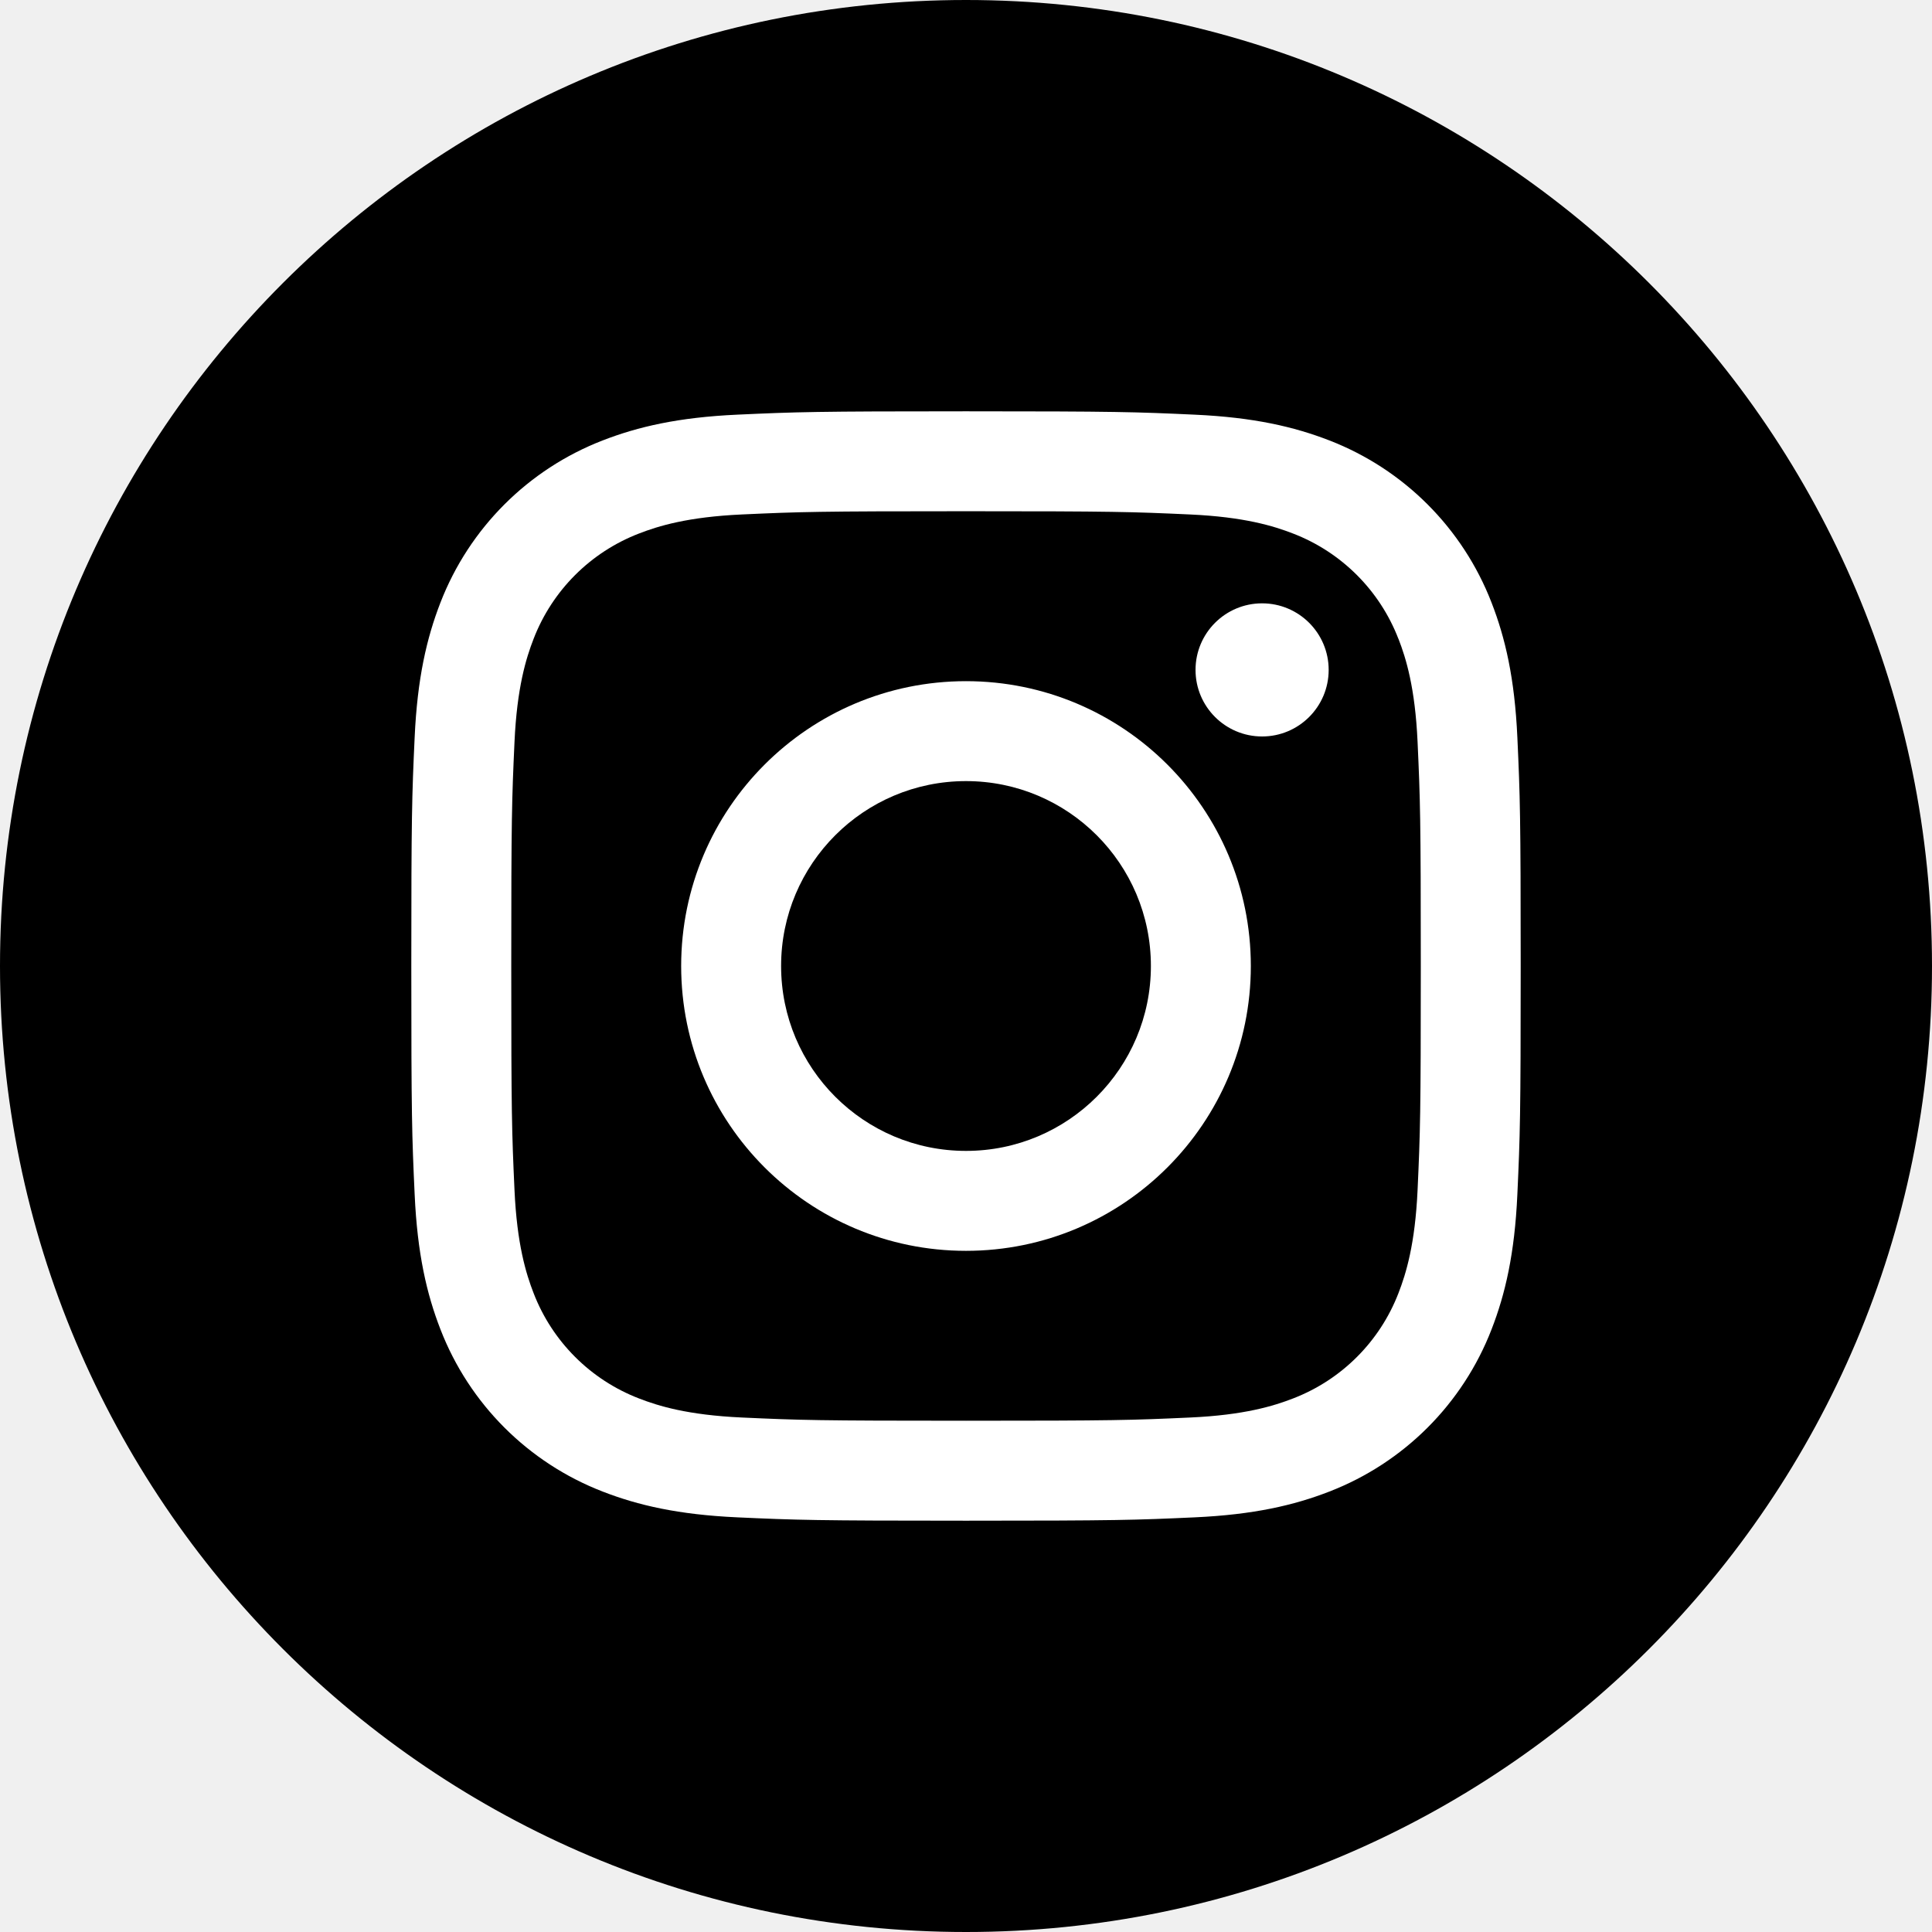
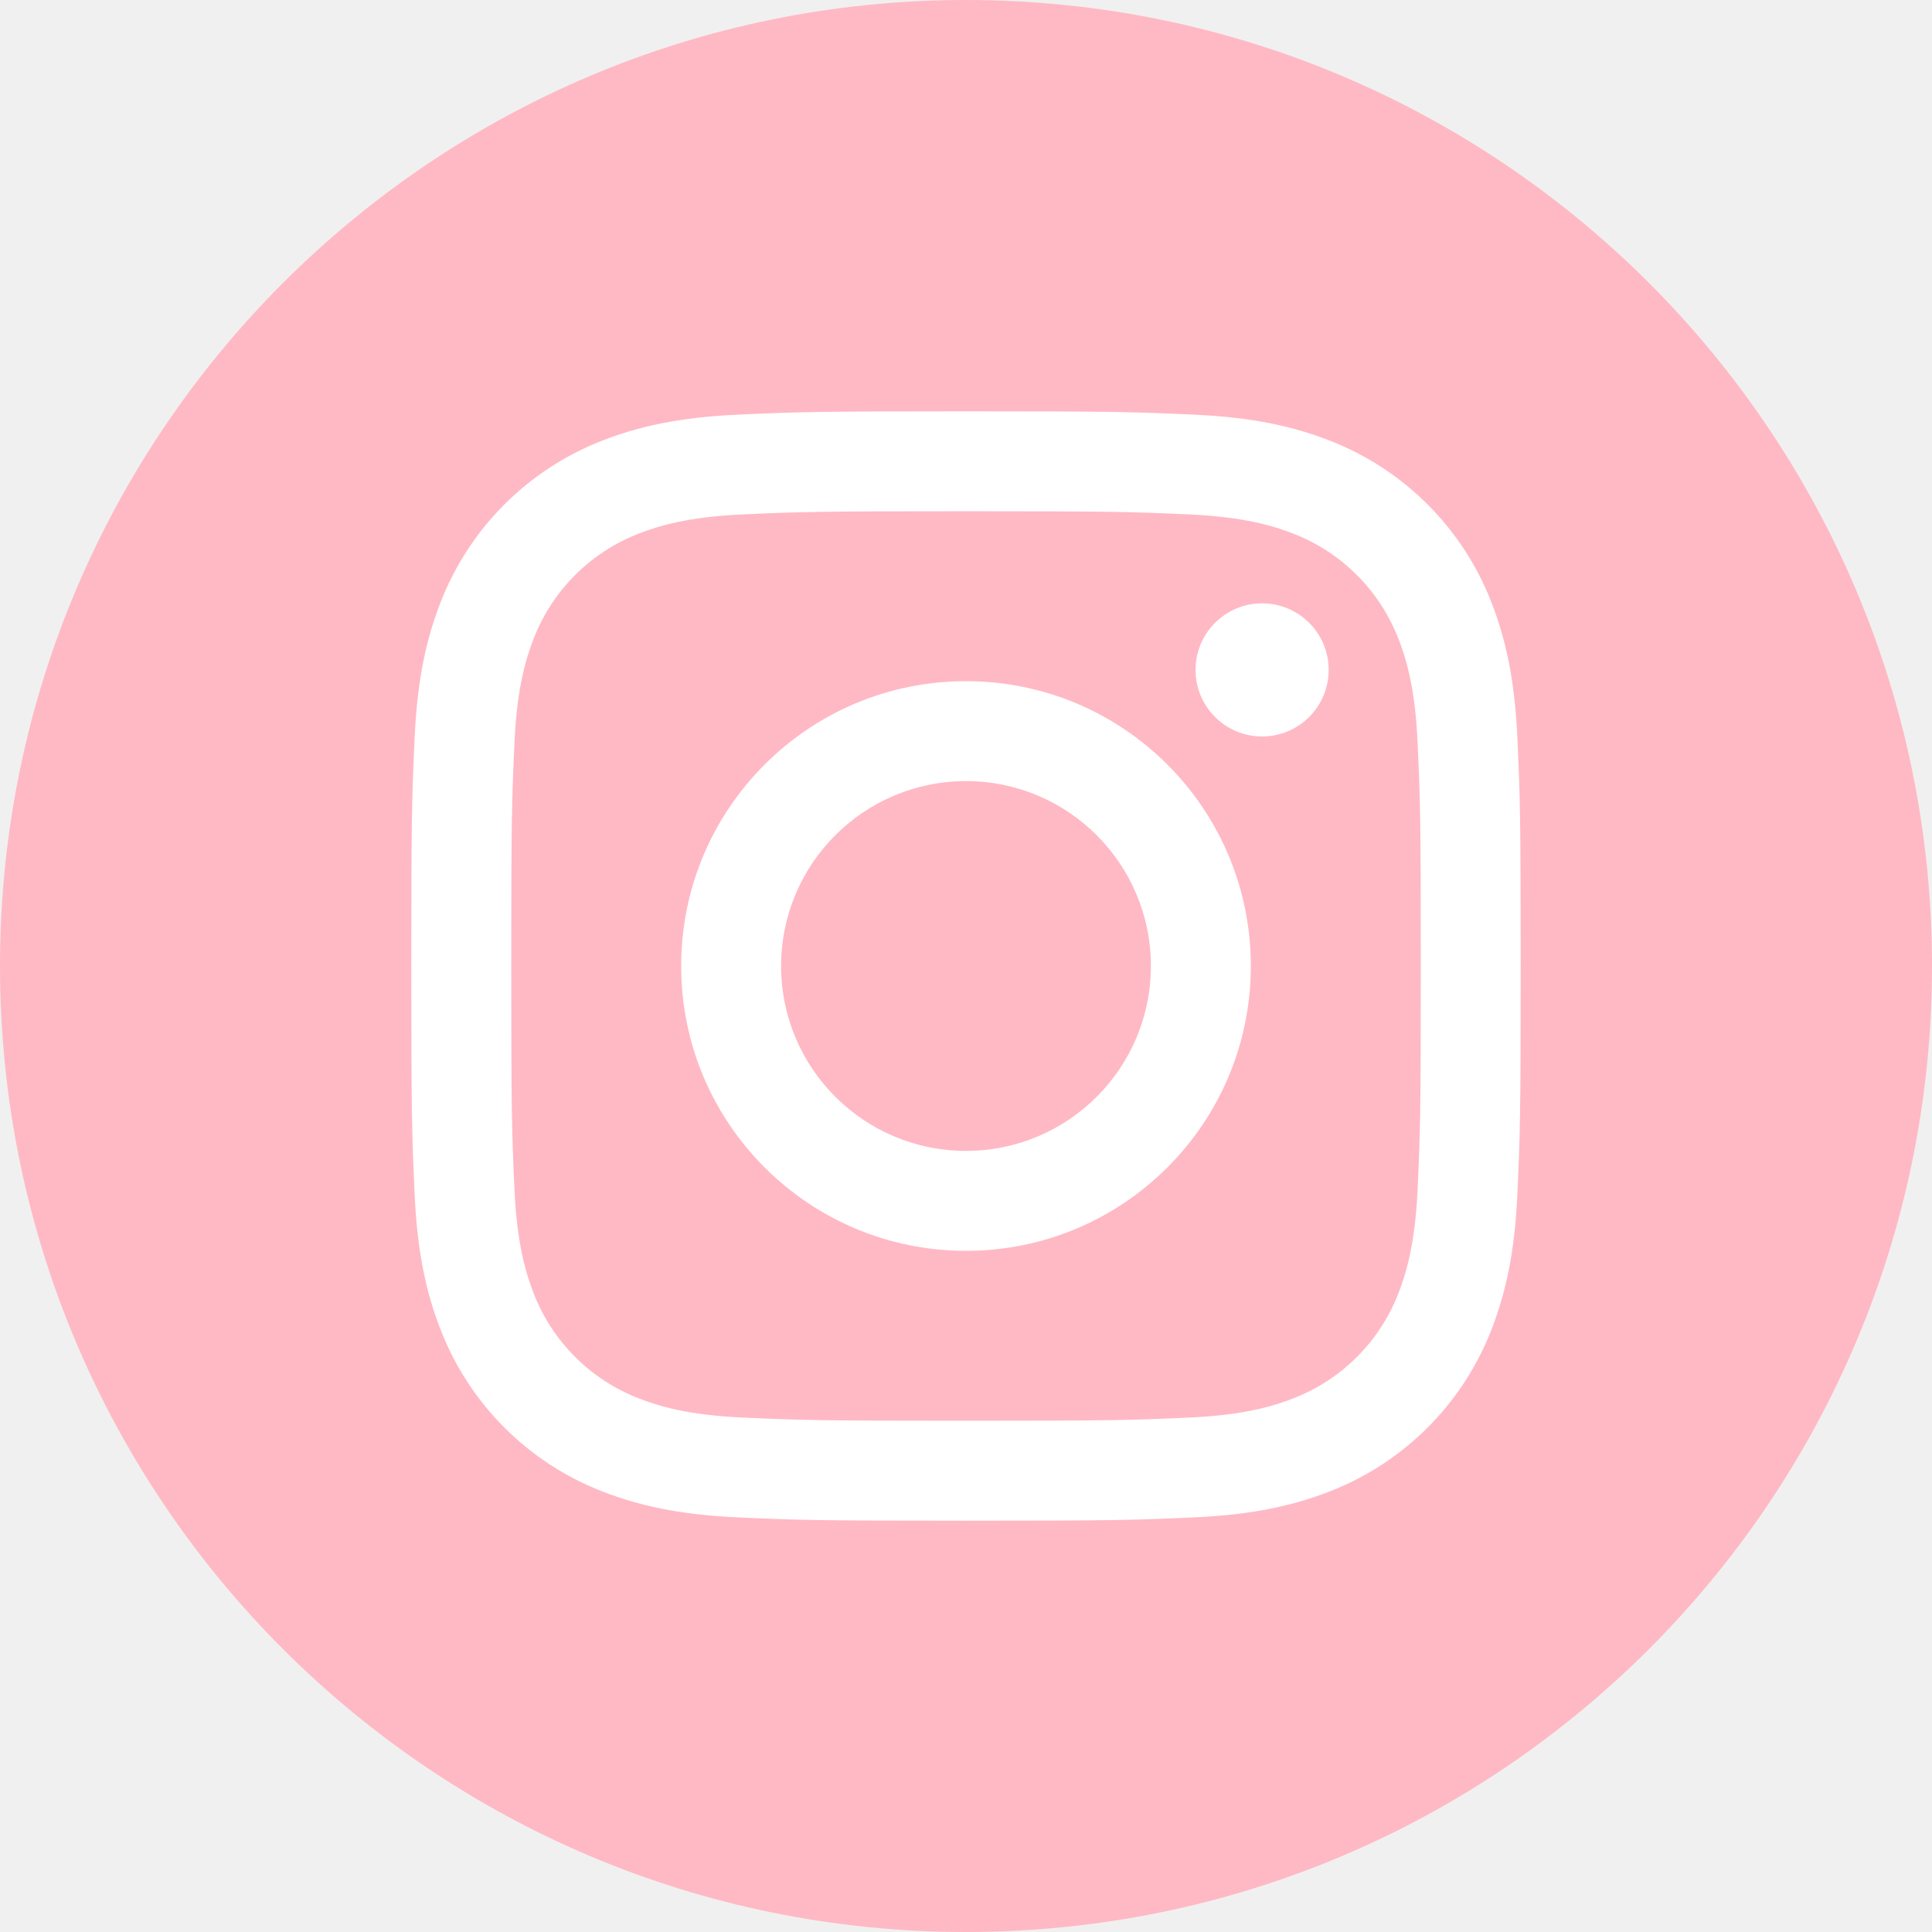
<svg xmlns="http://www.w3.org/2000/svg" width="512" height="512" viewBox="0 0 512 512">
-   <g id="Grupo_2" data-name="Grupo 2" transform="translate(-448 830)">
-     <g id="Elipse_2" data-name="Elipse 2" transform="translate(482 -796)" fill="#fff" stroke="#707070" stroke-width="1">
+   <g id="Grupo_4" data-name="Grupo 4" transform="translate(-991)">
+     <g id="Elipse_2" data-name="Elipse 2" transform="translate(1025 34)" fill="#fff" stroke="#707070" stroke-width="1">
      <circle cx="222.5" cy="222.5" r="222.5" stroke="none" />
      <circle cx="222.5" cy="222.5" r="222" fill="none" />
    </g>
-     <g id="instagram" transform="translate(448 -830)">
-       <path id="Trazado_13" data-name="Trazado 13" d="M305,256a49,49,0,1,1-49-49A49,49,0,0,1,305,256Zm0,0" />
-       <path id="Trazado_14" data-name="Trazado 14" d="M370.594,169.3a48.679,48.679,0,0,0-27.9-27.9c-5.18-2.012-12.961-4.406-27.293-5.059-15.5-.707-20.152-.859-59.4-.859s-43.9.148-59.4.855c-14.332.656-22.117,3.051-27.293,5.063a48.7,48.7,0,0,0-27.9,27.9c-2.012,5.18-4.406,12.965-5.059,27.3-.707,15.5-.859,20.148-.859,59.4s.152,43.9.859,59.4c.652,14.332,3.047,22.113,5.059,27.293a48.679,48.679,0,0,0,27.9,27.9c5.18,2.016,12.965,4.41,27.3,5.063,15.5.707,20.145.855,59.4.855s43.906-.148,59.4-.855c14.332-.652,22.117-3.047,27.3-5.062a48.679,48.679,0,0,0,27.9-27.9c2.012-5.18,4.406-12.961,5.063-27.293.707-15.5.855-20.152.855-59.4s-.148-43.9-.855-59.4c-.652-14.332-3.047-22.117-5.062-27.3ZM256,331.485A75.484,75.484,0,1,1,331.484,256,75.485,75.485,0,0,1,256,331.485Zm78.469-136.313a17.641,17.641,0,1,1,17.641-17.641A17.641,17.641,0,0,1,334.469,195.172Zm0,0" />
-       <path id="Trazado_15" data-name="Trazado 15" d="M256,0C114.637,0,0,114.637,0,256S114.637,512,256,512,512,397.363,512,256,397.363,0,256,0ZM402.113,316.605c-.711,15.648-3.2,26.332-6.832,35.684a75.164,75.164,0,0,1-42.992,42.992c-9.348,3.633-20.035,6.117-35.68,6.832-15.676.715-20.684.887-60.605.887s-44.93-.172-60.609-.887c-15.645-.715-26.332-3.2-35.68-6.832a75.164,75.164,0,0,1-42.992-42.992c-3.633-9.348-6.121-20.035-6.832-35.68C109.168,300.929,109,295.921,109,256s.168-44.93.887-60.605c.711-15.648,3.2-26.332,6.828-35.684a75.215,75.215,0,0,1,43-42.992c9.352-3.633,20.035-6.117,35.684-6.832C211.07,109.171,216.078,109,256,109s44.93.172,60.605.891c15.648.711,26.332,3.2,35.684,6.824a75.185,75.185,0,0,1,42.992,43c3.637,9.352,6.121,20.035,6.836,35.684.715,15.676.883,20.684.883,60.605S402.832,300.929,402.113,316.605Zm0,0" />
+     <g id="instagram" transform="translate(991)">
+       <path id="Trazado_13" data-name="Trazado 13" d="M305,256a49,49,0,1,1-49-49A49,49,0,0,1,305,256Zm0,0" fill="#ffb9c4" />
+       <path id="Trazado_14" data-name="Trazado 14" d="M370.594,169.3a48.679,48.679,0,0,0-27.9-27.9c-5.18-2.012-12.961-4.406-27.293-5.059-15.5-.707-20.152-.859-59.4-.859s-43.9.148-59.4.855c-14.332.656-22.117,3.051-27.293,5.063a48.7,48.7,0,0,0-27.9,27.9c-2.012,5.18-4.406,12.965-5.059,27.3-.707,15.5-.859,20.148-.859,59.4s.152,43.9.859,59.4c.652,14.332,3.047,22.113,5.059,27.293a48.679,48.679,0,0,0,27.9,27.9c5.18,2.016,12.965,4.41,27.3,5.063,15.5.707,20.145.855,59.4.855s43.906-.148,59.4-.855c14.332-.652,22.117-3.047,27.3-5.062a48.679,48.679,0,0,0,27.9-27.9c2.012-5.18,4.406-12.961,5.063-27.293.707-15.5.855-20.152.855-59.4s-.148-43.9-.855-59.4c-.652-14.332-3.047-22.117-5.062-27.3ZM256,331.485A75.484,75.484,0,1,1,331.484,256,75.484,75.484,0,0,1,256,331.485Zm78.469-136.313a17.641,17.641,0,1,1,17.641-17.641A17.641,17.641,0,0,1,334.469,195.172Zm0,0" fill="#ffb9c4" />
+       <path id="Trazado_15" data-name="Trazado 15" d="M256,0C114.637,0,0,114.637,0,256S114.637,512,256,512,512,397.363,512,256,397.363,0,256,0ZM402.113,316.605c-.711,15.648-3.2,26.332-6.832,35.684a75.164,75.164,0,0,1-42.992,42.992c-9.348,3.633-20.035,6.117-35.68,6.832-15.676.715-20.684.887-60.605.887s-44.93-.172-60.609-.887c-15.645-.715-26.332-3.2-35.68-6.832a75.164,75.164,0,0,1-42.992-42.992c-3.633-9.348-6.121-20.035-6.832-35.68C109.168,300.929,109,295.921,109,256s.168-44.93.887-60.6c.711-15.648,3.2-26.332,6.828-35.684a75.215,75.215,0,0,1,43-42.992c9.352-3.633,20.035-6.117,35.684-6.832,15.671-.716,20.679-.887,60.6-.887s44.93.172,60.605.891c15.648.711,26.332,3.2,35.684,6.824a75.185,75.185,0,0,1,42.992,43c3.637,9.352,6.121,20.035,6.836,35.684.715,15.676.883,20.684.883,60.605S402.832,300.929,402.113,316.605Zm0,0" fill="#ffb9c4" />
    </g>
  </g>
</svg>
